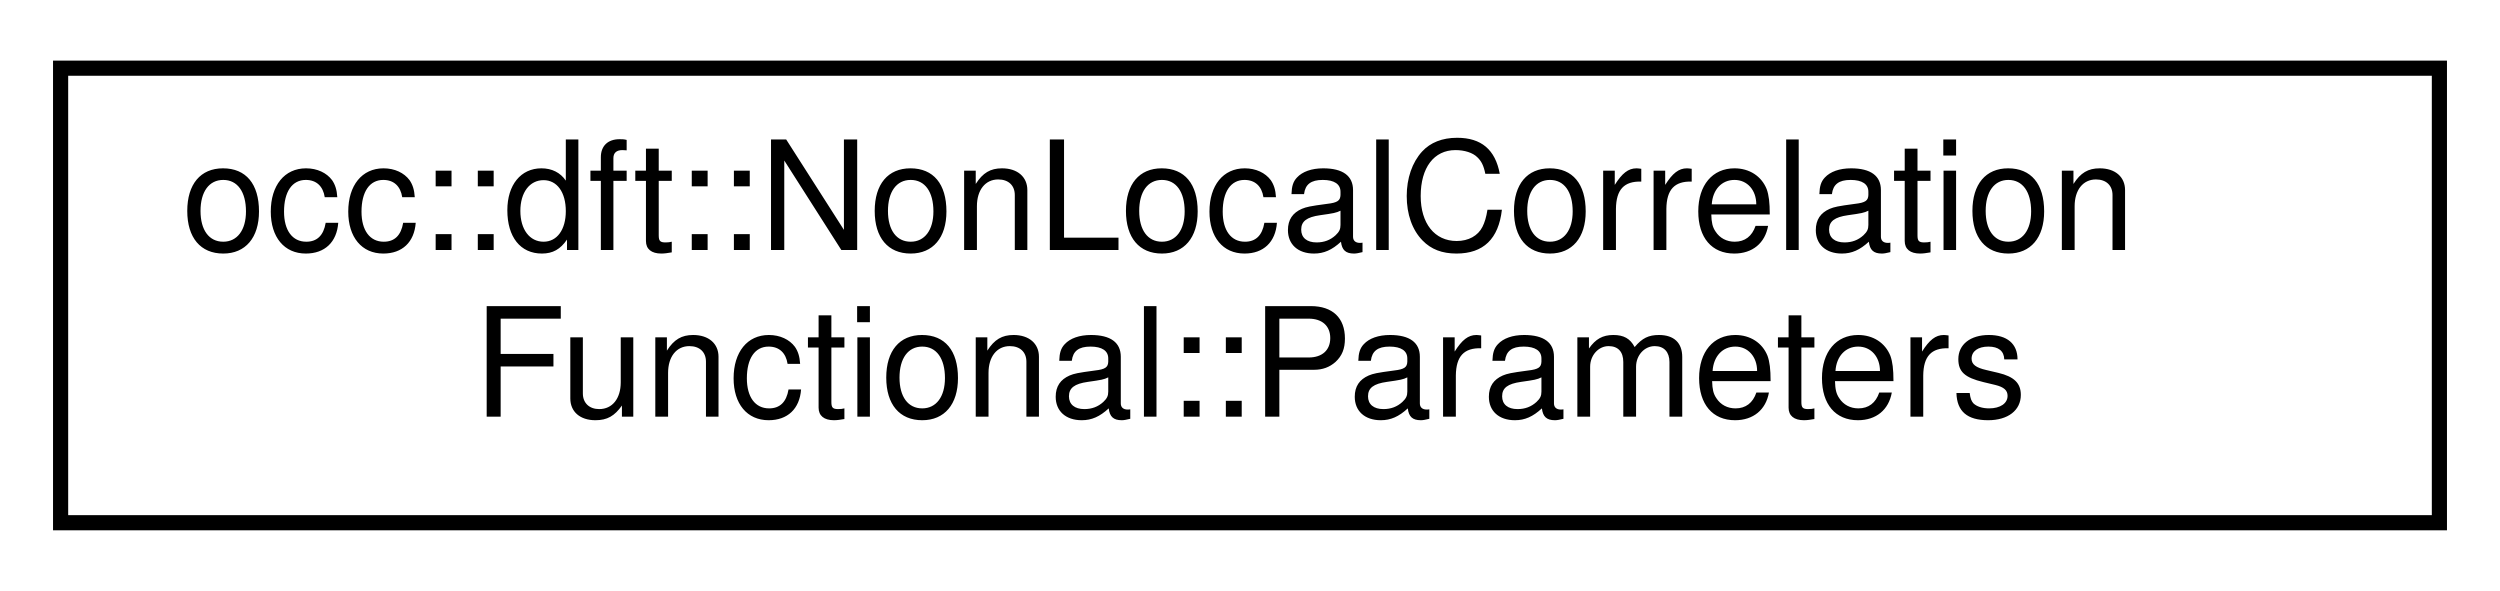
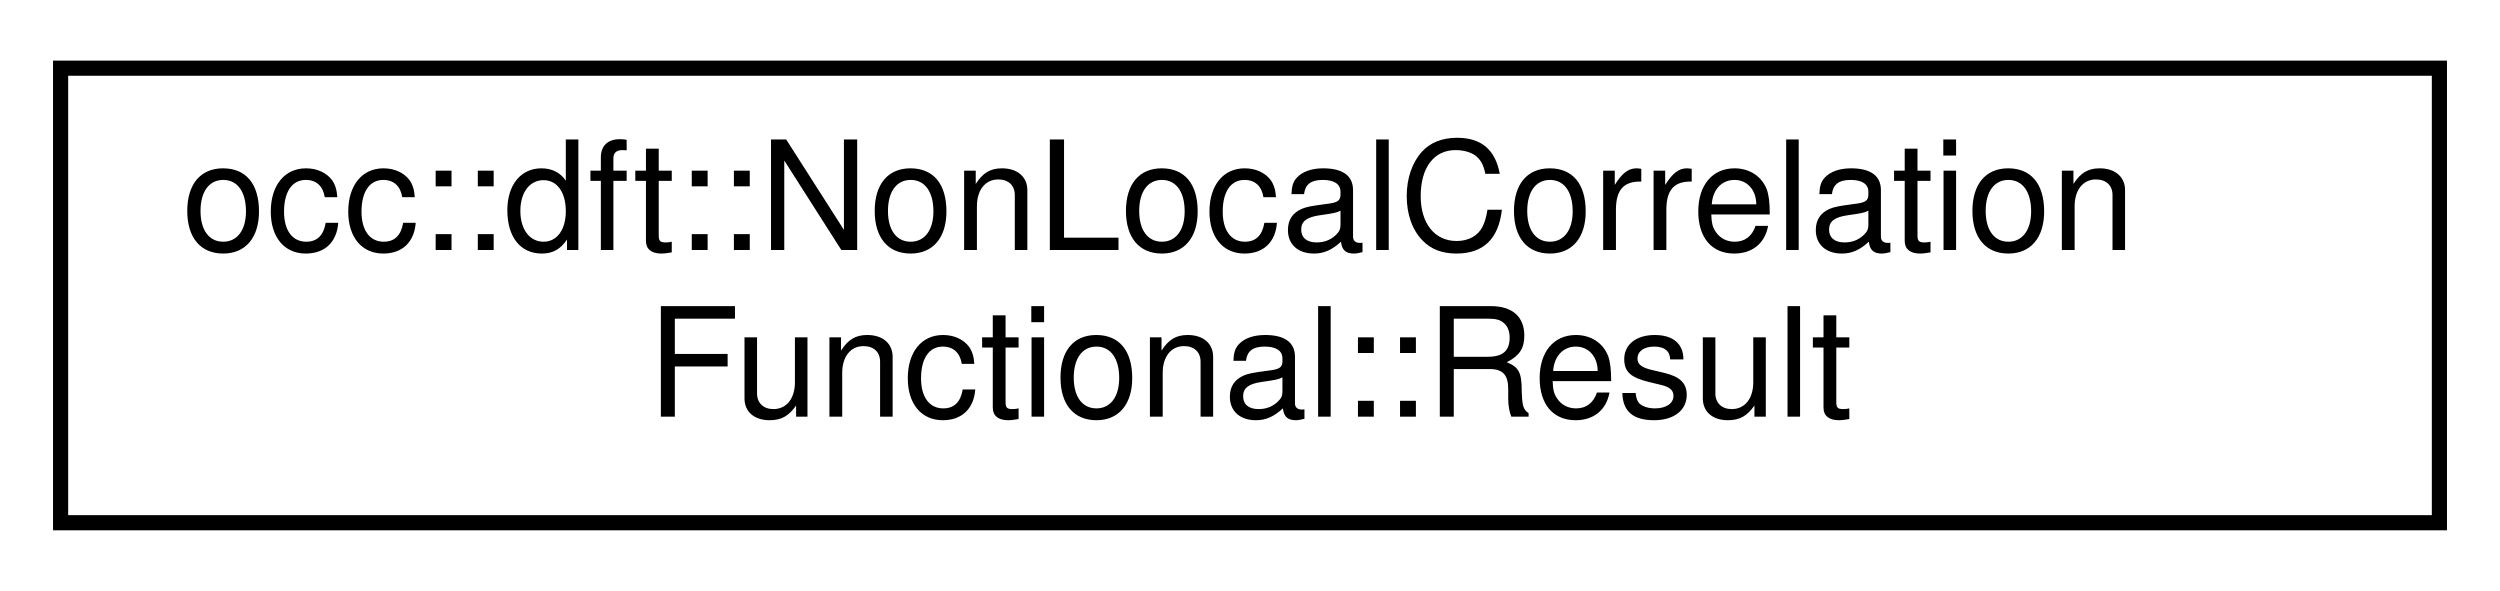
<svg xmlns="http://www.w3.org/2000/svg" xmlns:xlink="http://www.w3.org/1999/xlink" width="165pt" height="39pt" viewBox="0.00 0.00 165.00 39.00">
  <g id="graph0" class="graph" transform="scale(1 1) rotate(0) translate(4 35)">
    <g id="node1" class="node">
      <g id="a_node1">
-         <a xlink:href="structocc_1_1dft_1_1NonLocalCorrelationFunctional_1_1Parameters.html" target="_top" xlink:title=" ">
+         <a xlink:href="structocc_1_1dft_1_1NonLocalCorrelationFunctional_1_1Result.html" target="_top" xlink:title=" ">
          <polygon fill="none" stroke="black" points="0,-0.5 0,-30.5 157,-30.5 157,-0.5 0,-0.5" />
          <text text-anchor="start" x="8" y="-18.5" font-family="Helvetica,sans-Serif" font-size="10.00">occ::dft::NonLocalCorrelation</text>
-           <text text-anchor="middle" x="78.5" y="-7.5" font-family="Helvetica,sans-Serif" font-size="10.00">Functional::Parameters</text>
+           <text text-anchor="middle" x="78.5" y="-7.5" font-family="Helvetica,sans-Serif" font-size="10.00">Functional::Result</text>
        </a>
      </g>
    </g>
  </g>
</svg>
